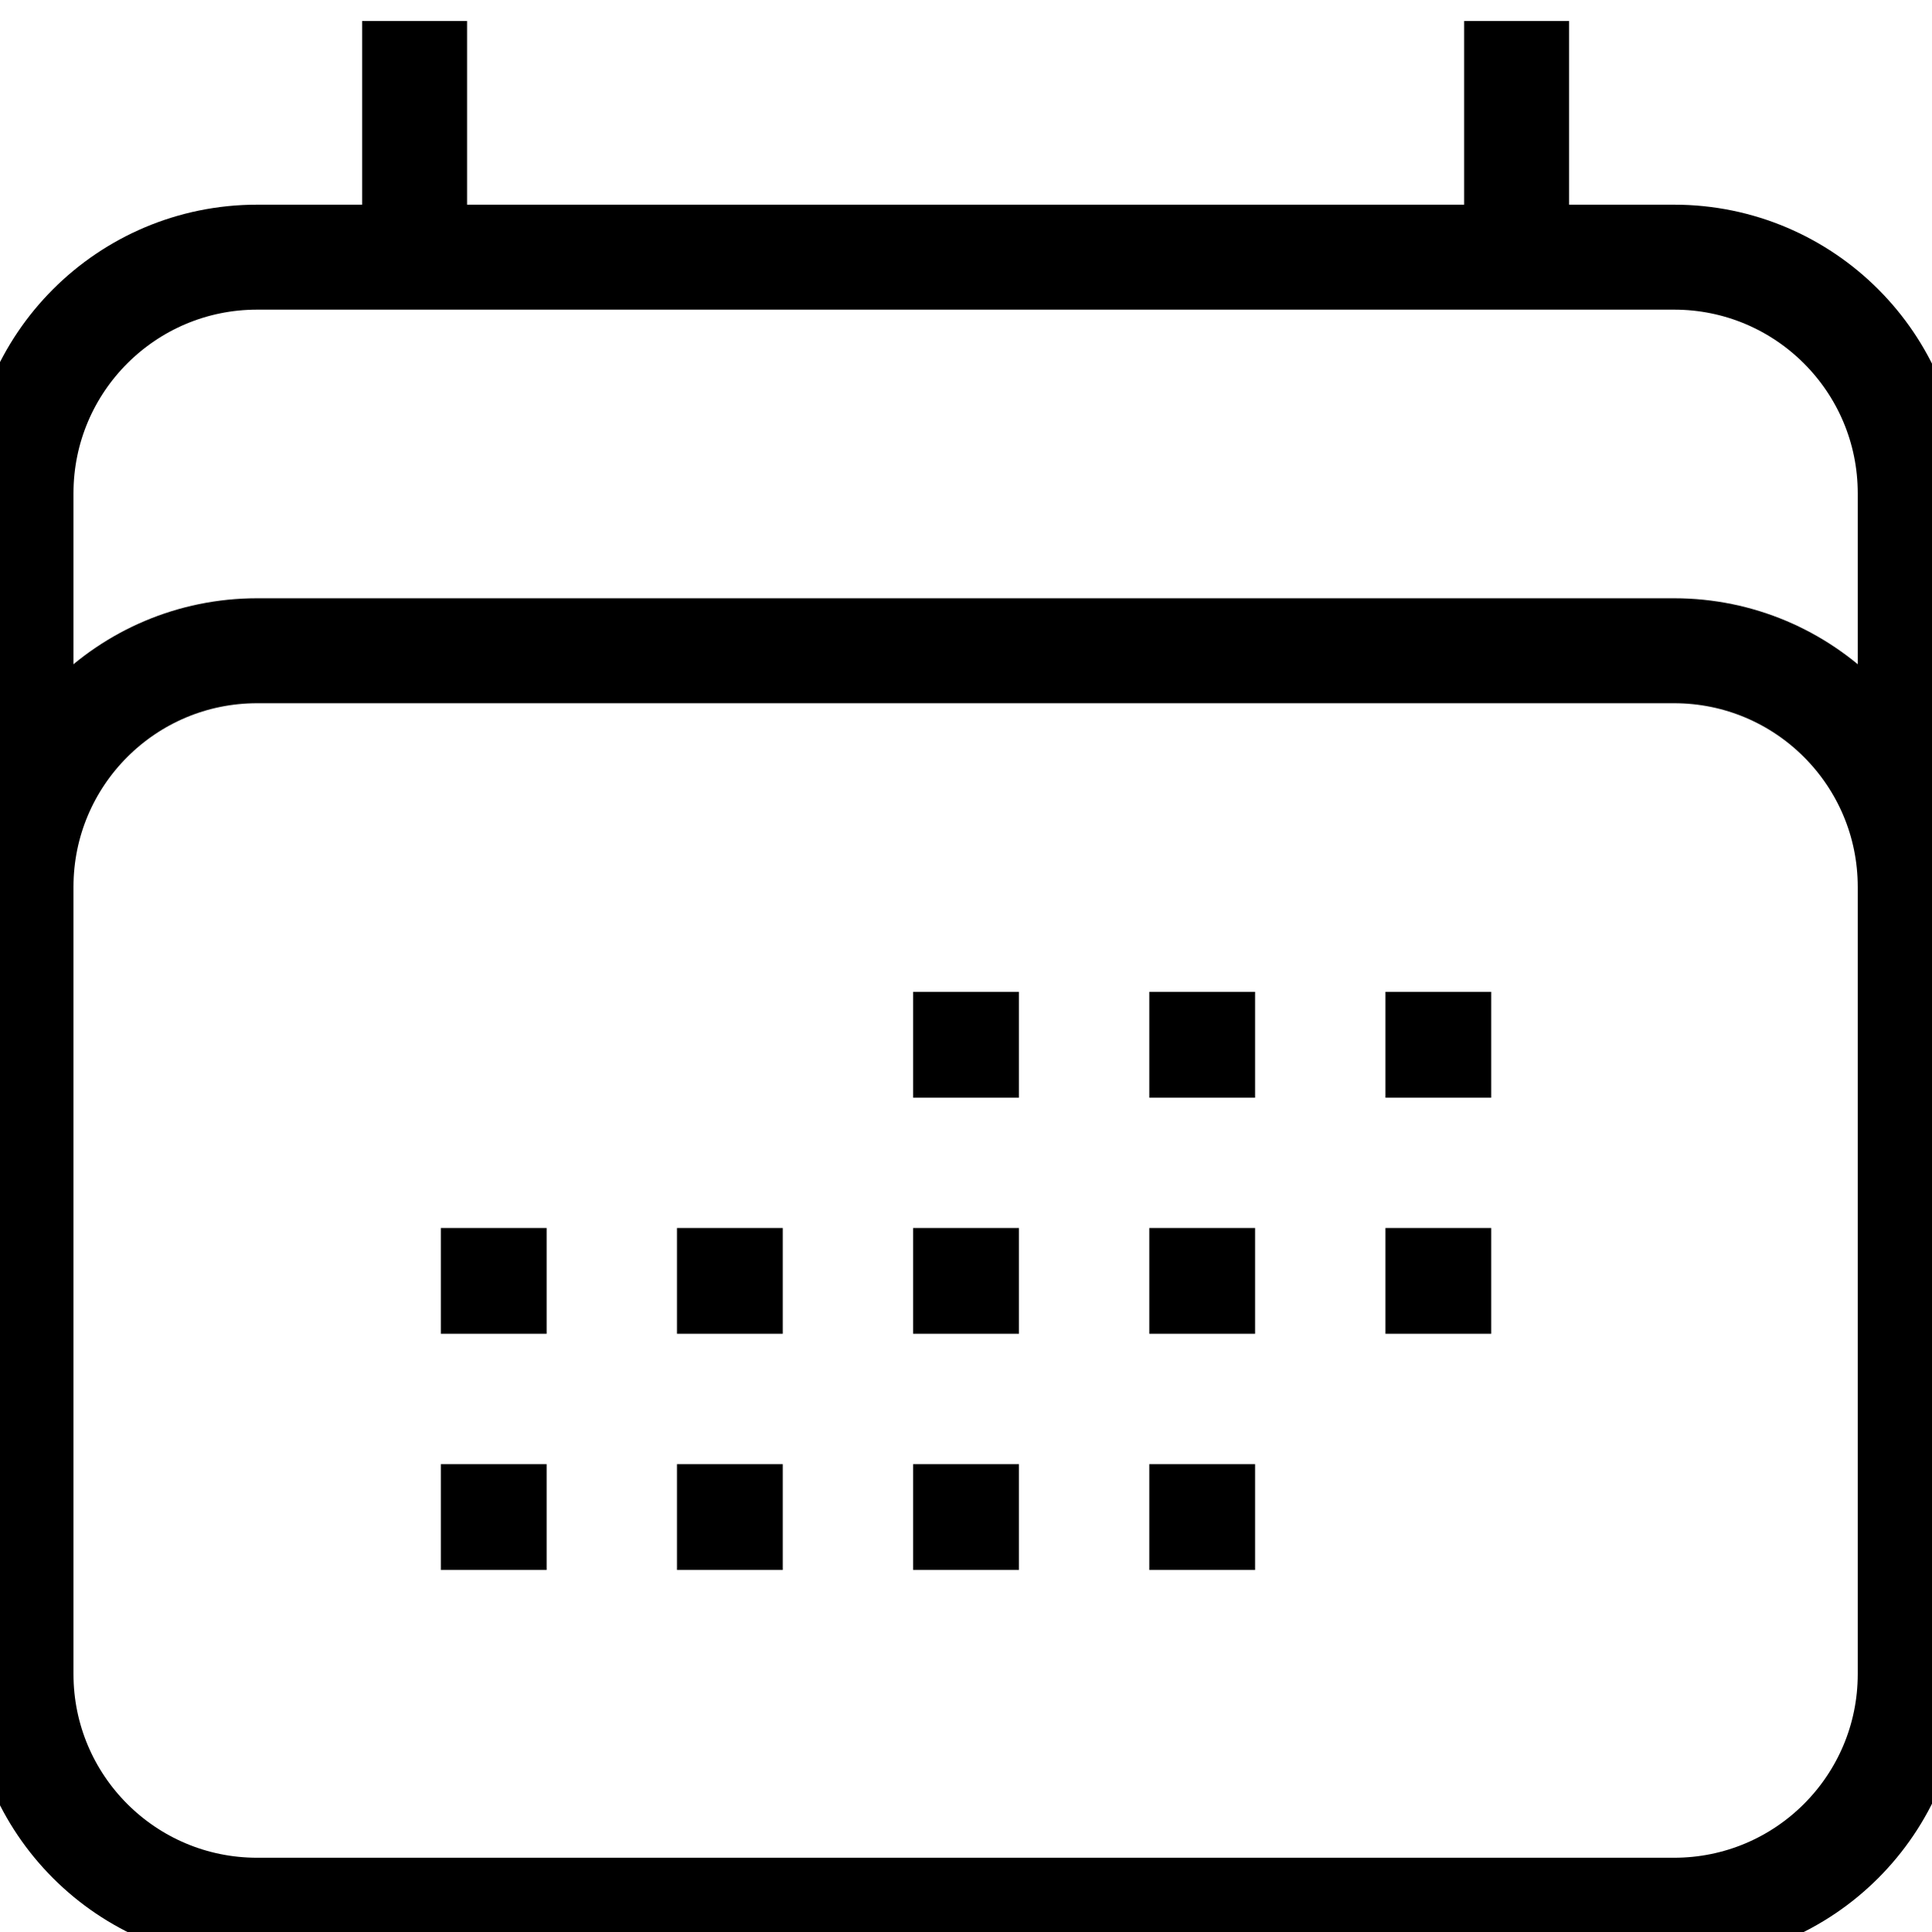
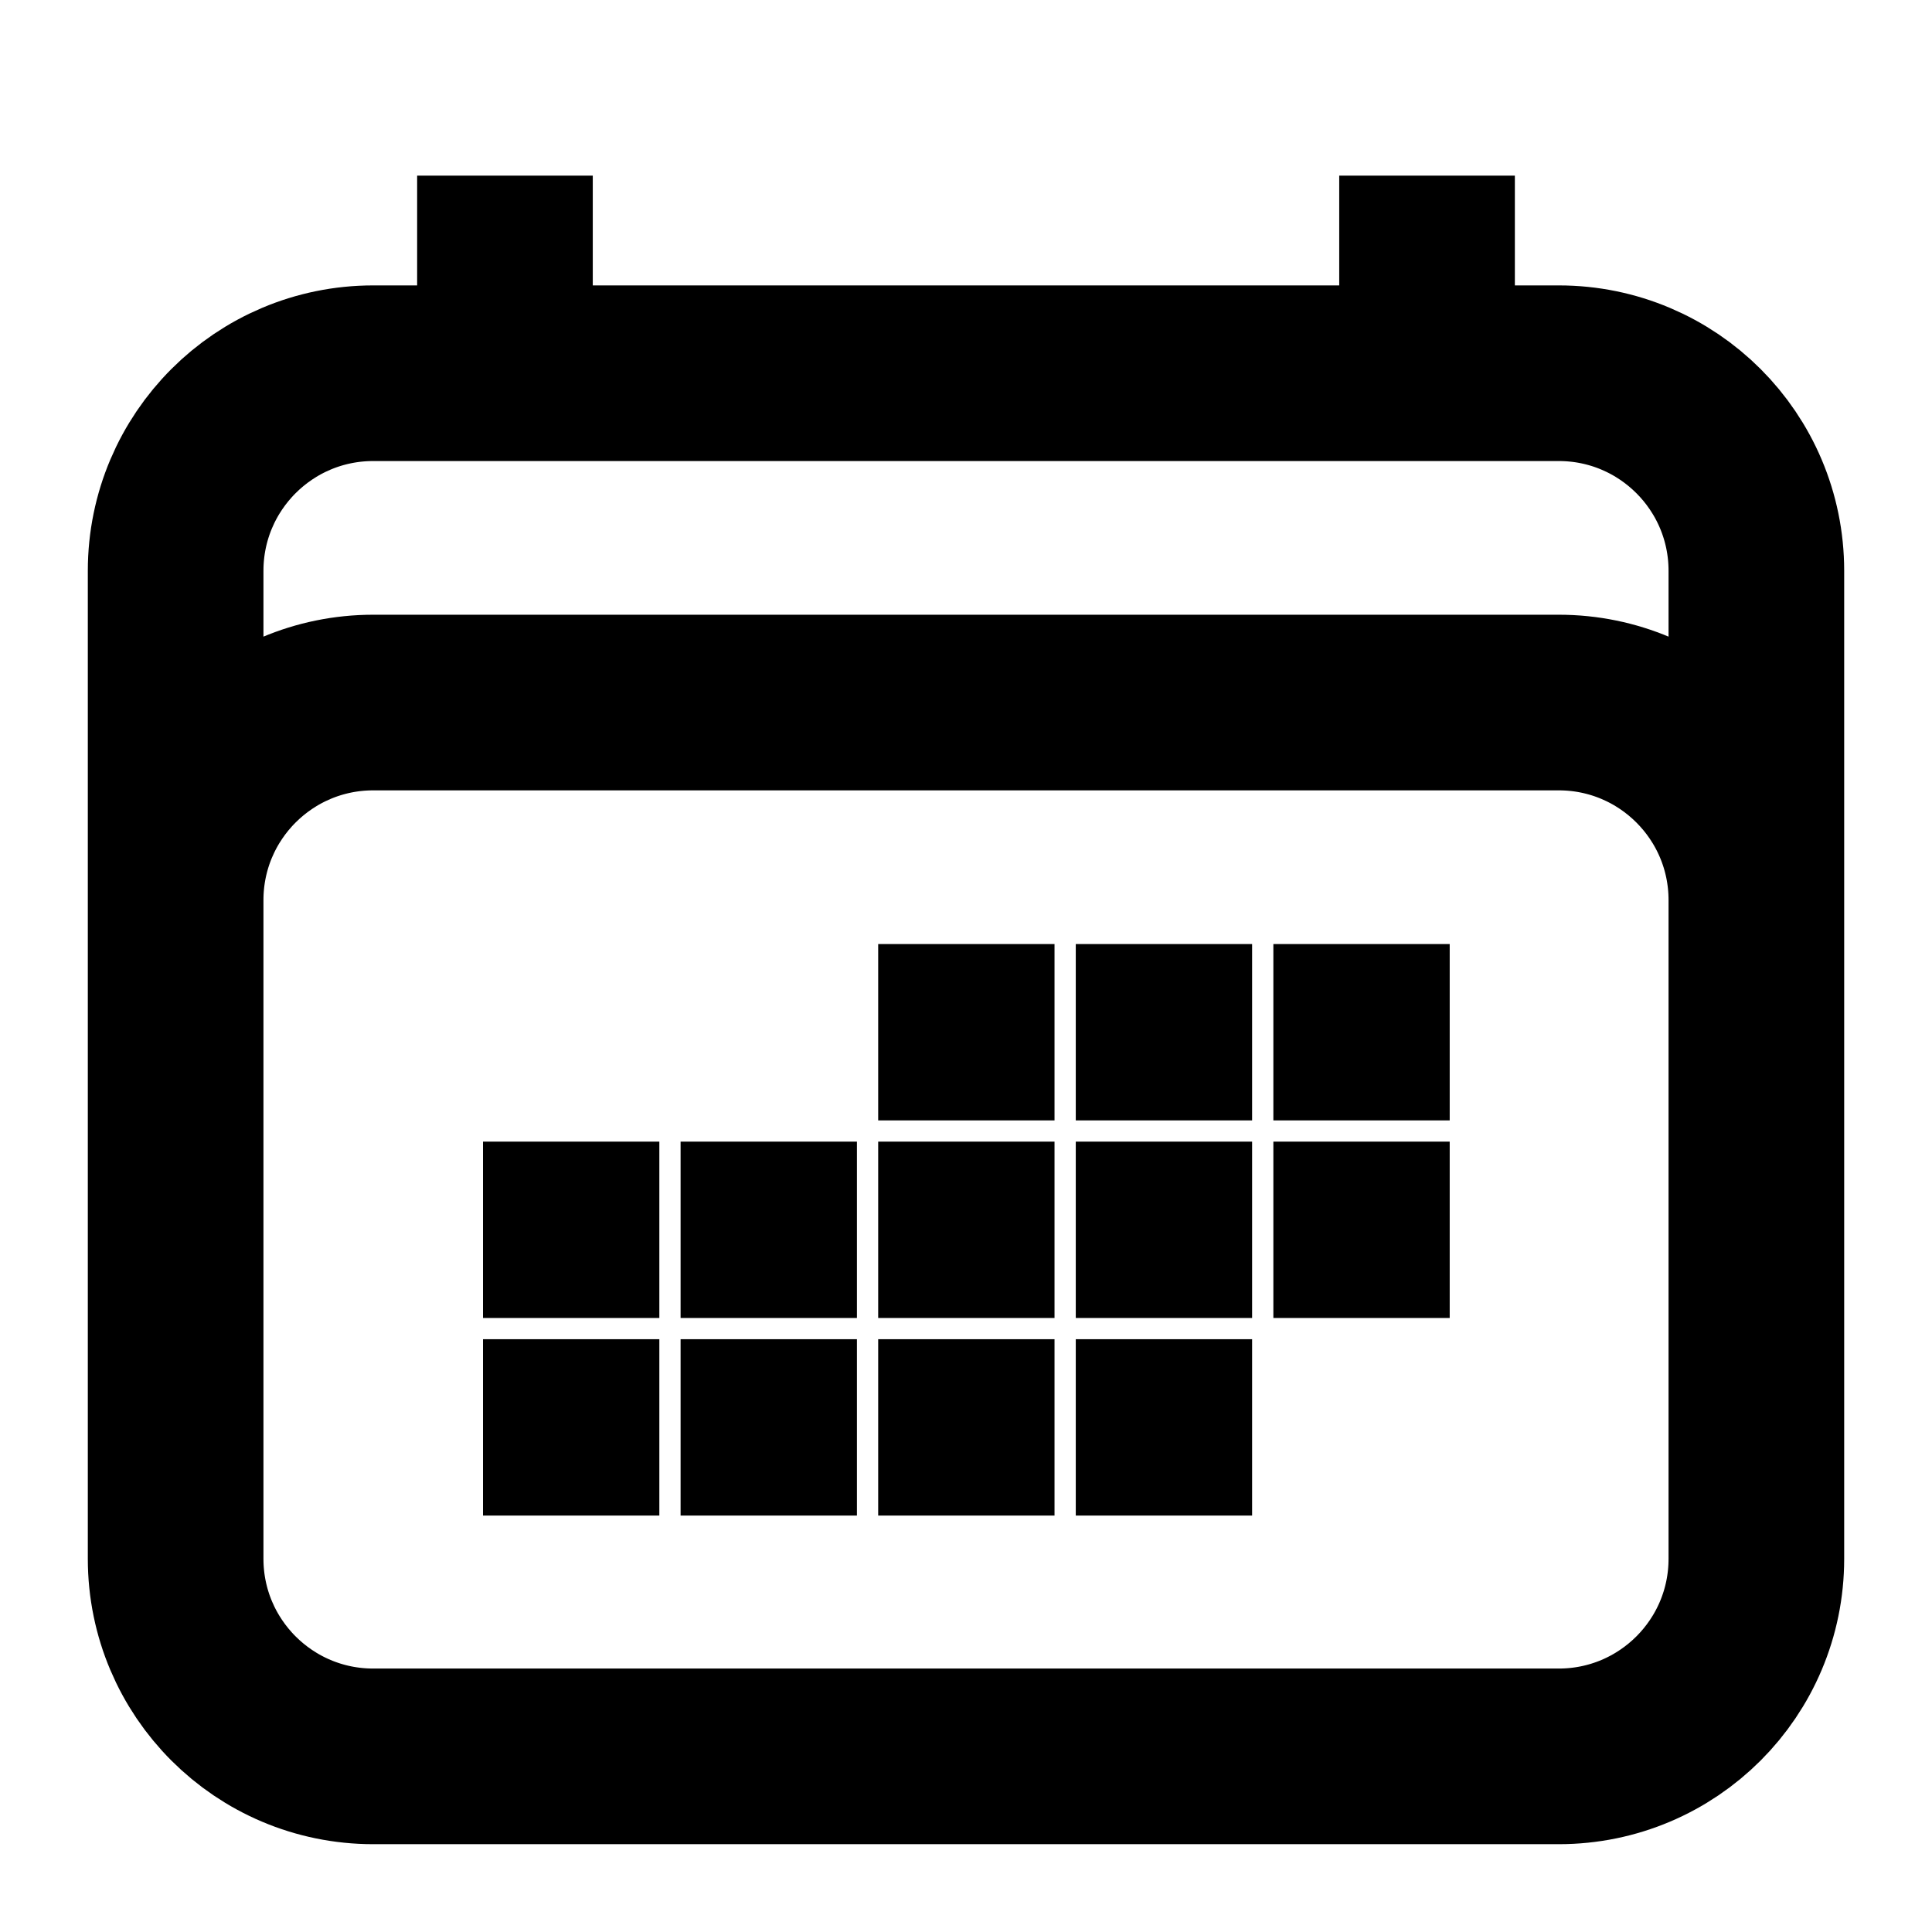
- <svg xmlns="http://www.w3.org/2000/svg" viewBox="2.8 2.8 18.4 18.4">
-   <path d="M6.75 3v2.25M17.25 3v2.25M3 18.75V7.5a2.25 2.25 0 012.25-2.25h13.5A2.25 2.25 0 0121 7.5v11.25m-18 0A2.25 2.25 0 005.25 21h13.5A2.25 2.25 0 0021 18.75m-18 0v-7.5A2.25 2.25 0 015.25 9h13.5A2.25 2.25 0 0121 11.25v7.5m-9-6h.008v.008H12v-.008zM12 15h.008v.008H12V15zm0 2.25h.008v.008H12v-.008zM9.75 15h.008v.008H9.75V15zm0 2.25h.008v.008H9.75v-.008zM7.5 15h.008v.008H7.5V15zm0 2.25h.008v.008H7.5v-.008zm6.75-4.5h.008v.008h-.008v-.008zm0 2.25h.008v.008h-.008V15zm0 2.25h.008v.008h-.008v-.008zm2.25-4.5h.008v.008H16.5v-.008zm0 2.25h.008v.008H16.5V15z" stroke="#000000" stroke-width="1" fill="none" />
+ <svg xmlns="http://www.w3.org/2000/svg" viewBox="1 1 22 22">
+   <path d="M6.75 3v2.25M17.25 3v2.25M3 18.75V7.5a2.25 2.25 0 012.25-2.25h13.5A2.25 2.25 0 0121 7.5v11.25m-18 0A2.25 2.25 0 005.25 21h13.5A2.25 2.25 0 0021 18.75m-18 0v-7.5A2.25 2.25 0 015.25 9h13.5A2.25 2.25 0 0121 11.25v7.5m-9-6h.008v.008H12v-.008zM12 15h.008v.008H12V15zm0 2.25h.008v.008H12v-.008zM9.75 15h.008v.008H9.75V15zm0 2.25h.008v.008H9.75v-.008zM7.5 15h.008v.008H7.5V15zm0 2.25h.008v.008H7.5v-.008zm6.75-4.5h.008v.008h-.008v-.008zm0 2.25h.008v.008h-.008V15zm0 2.25h.008v.008h-.008v-.008zm2.25-4.5h.008v.008H16.5v-.008zm0 2.25h.008v.008H16.5V15z" stroke="#000000" stroke-width="2" fill="none" />
</svg>
